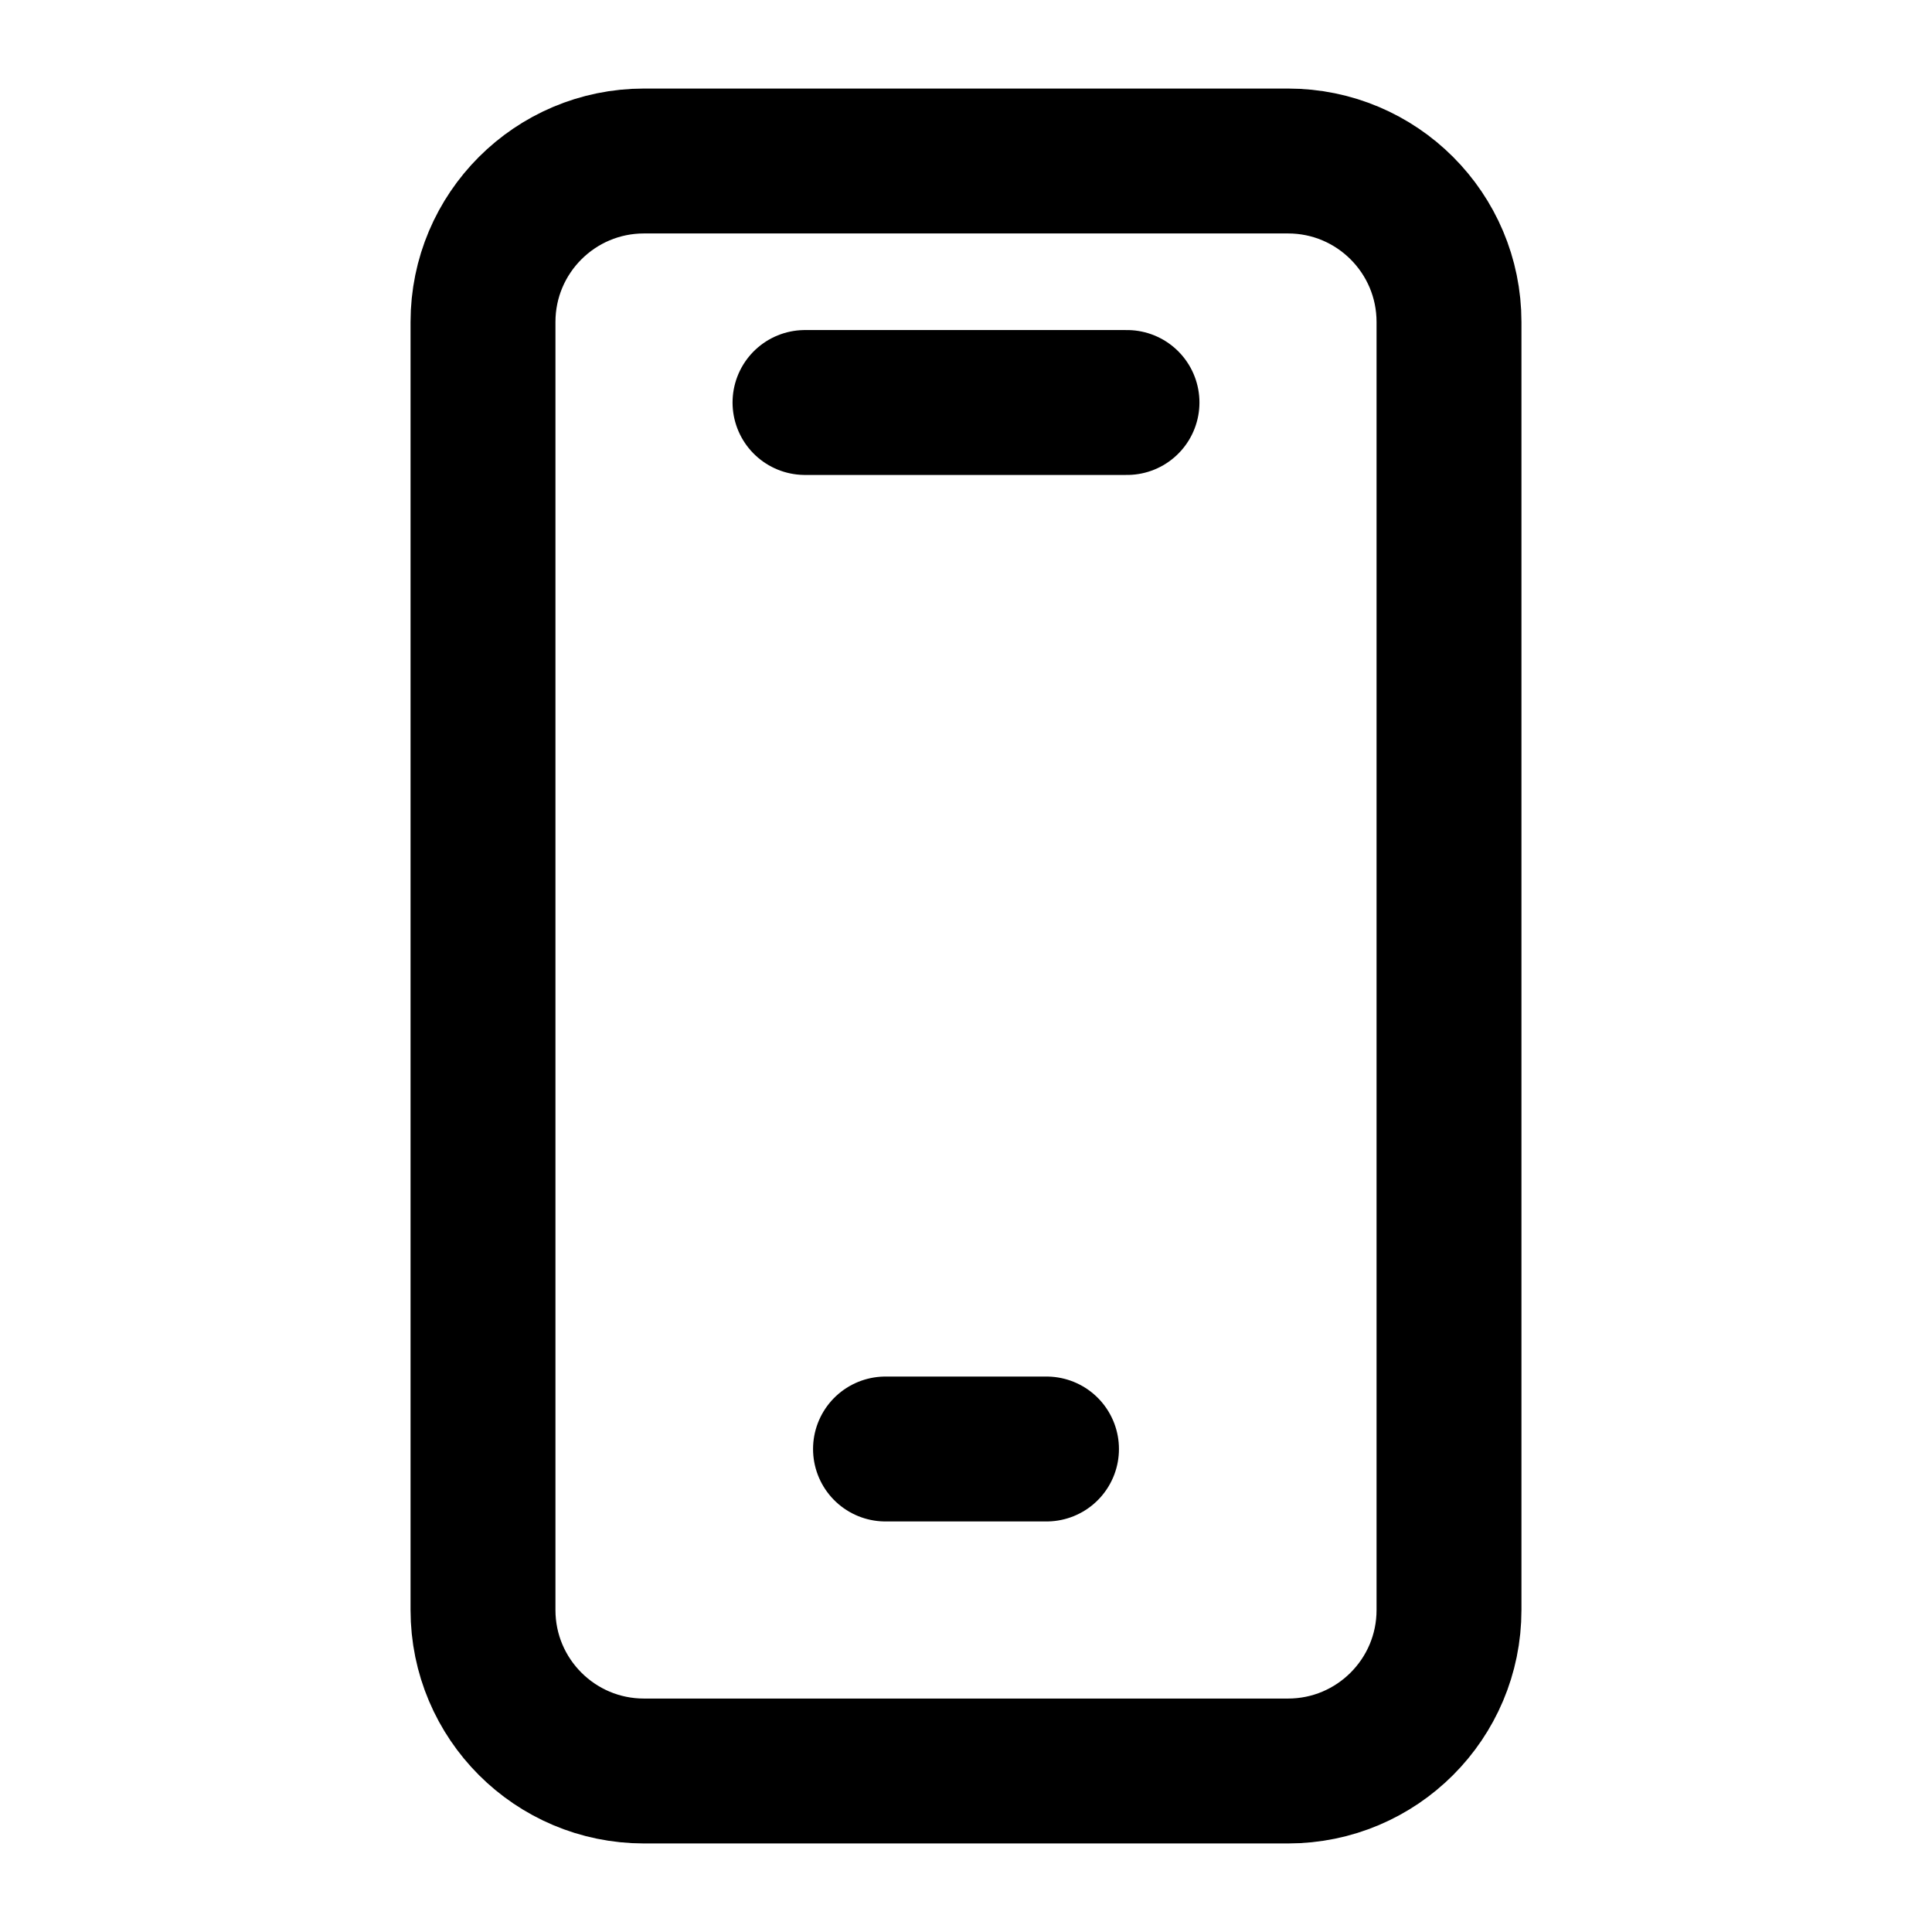
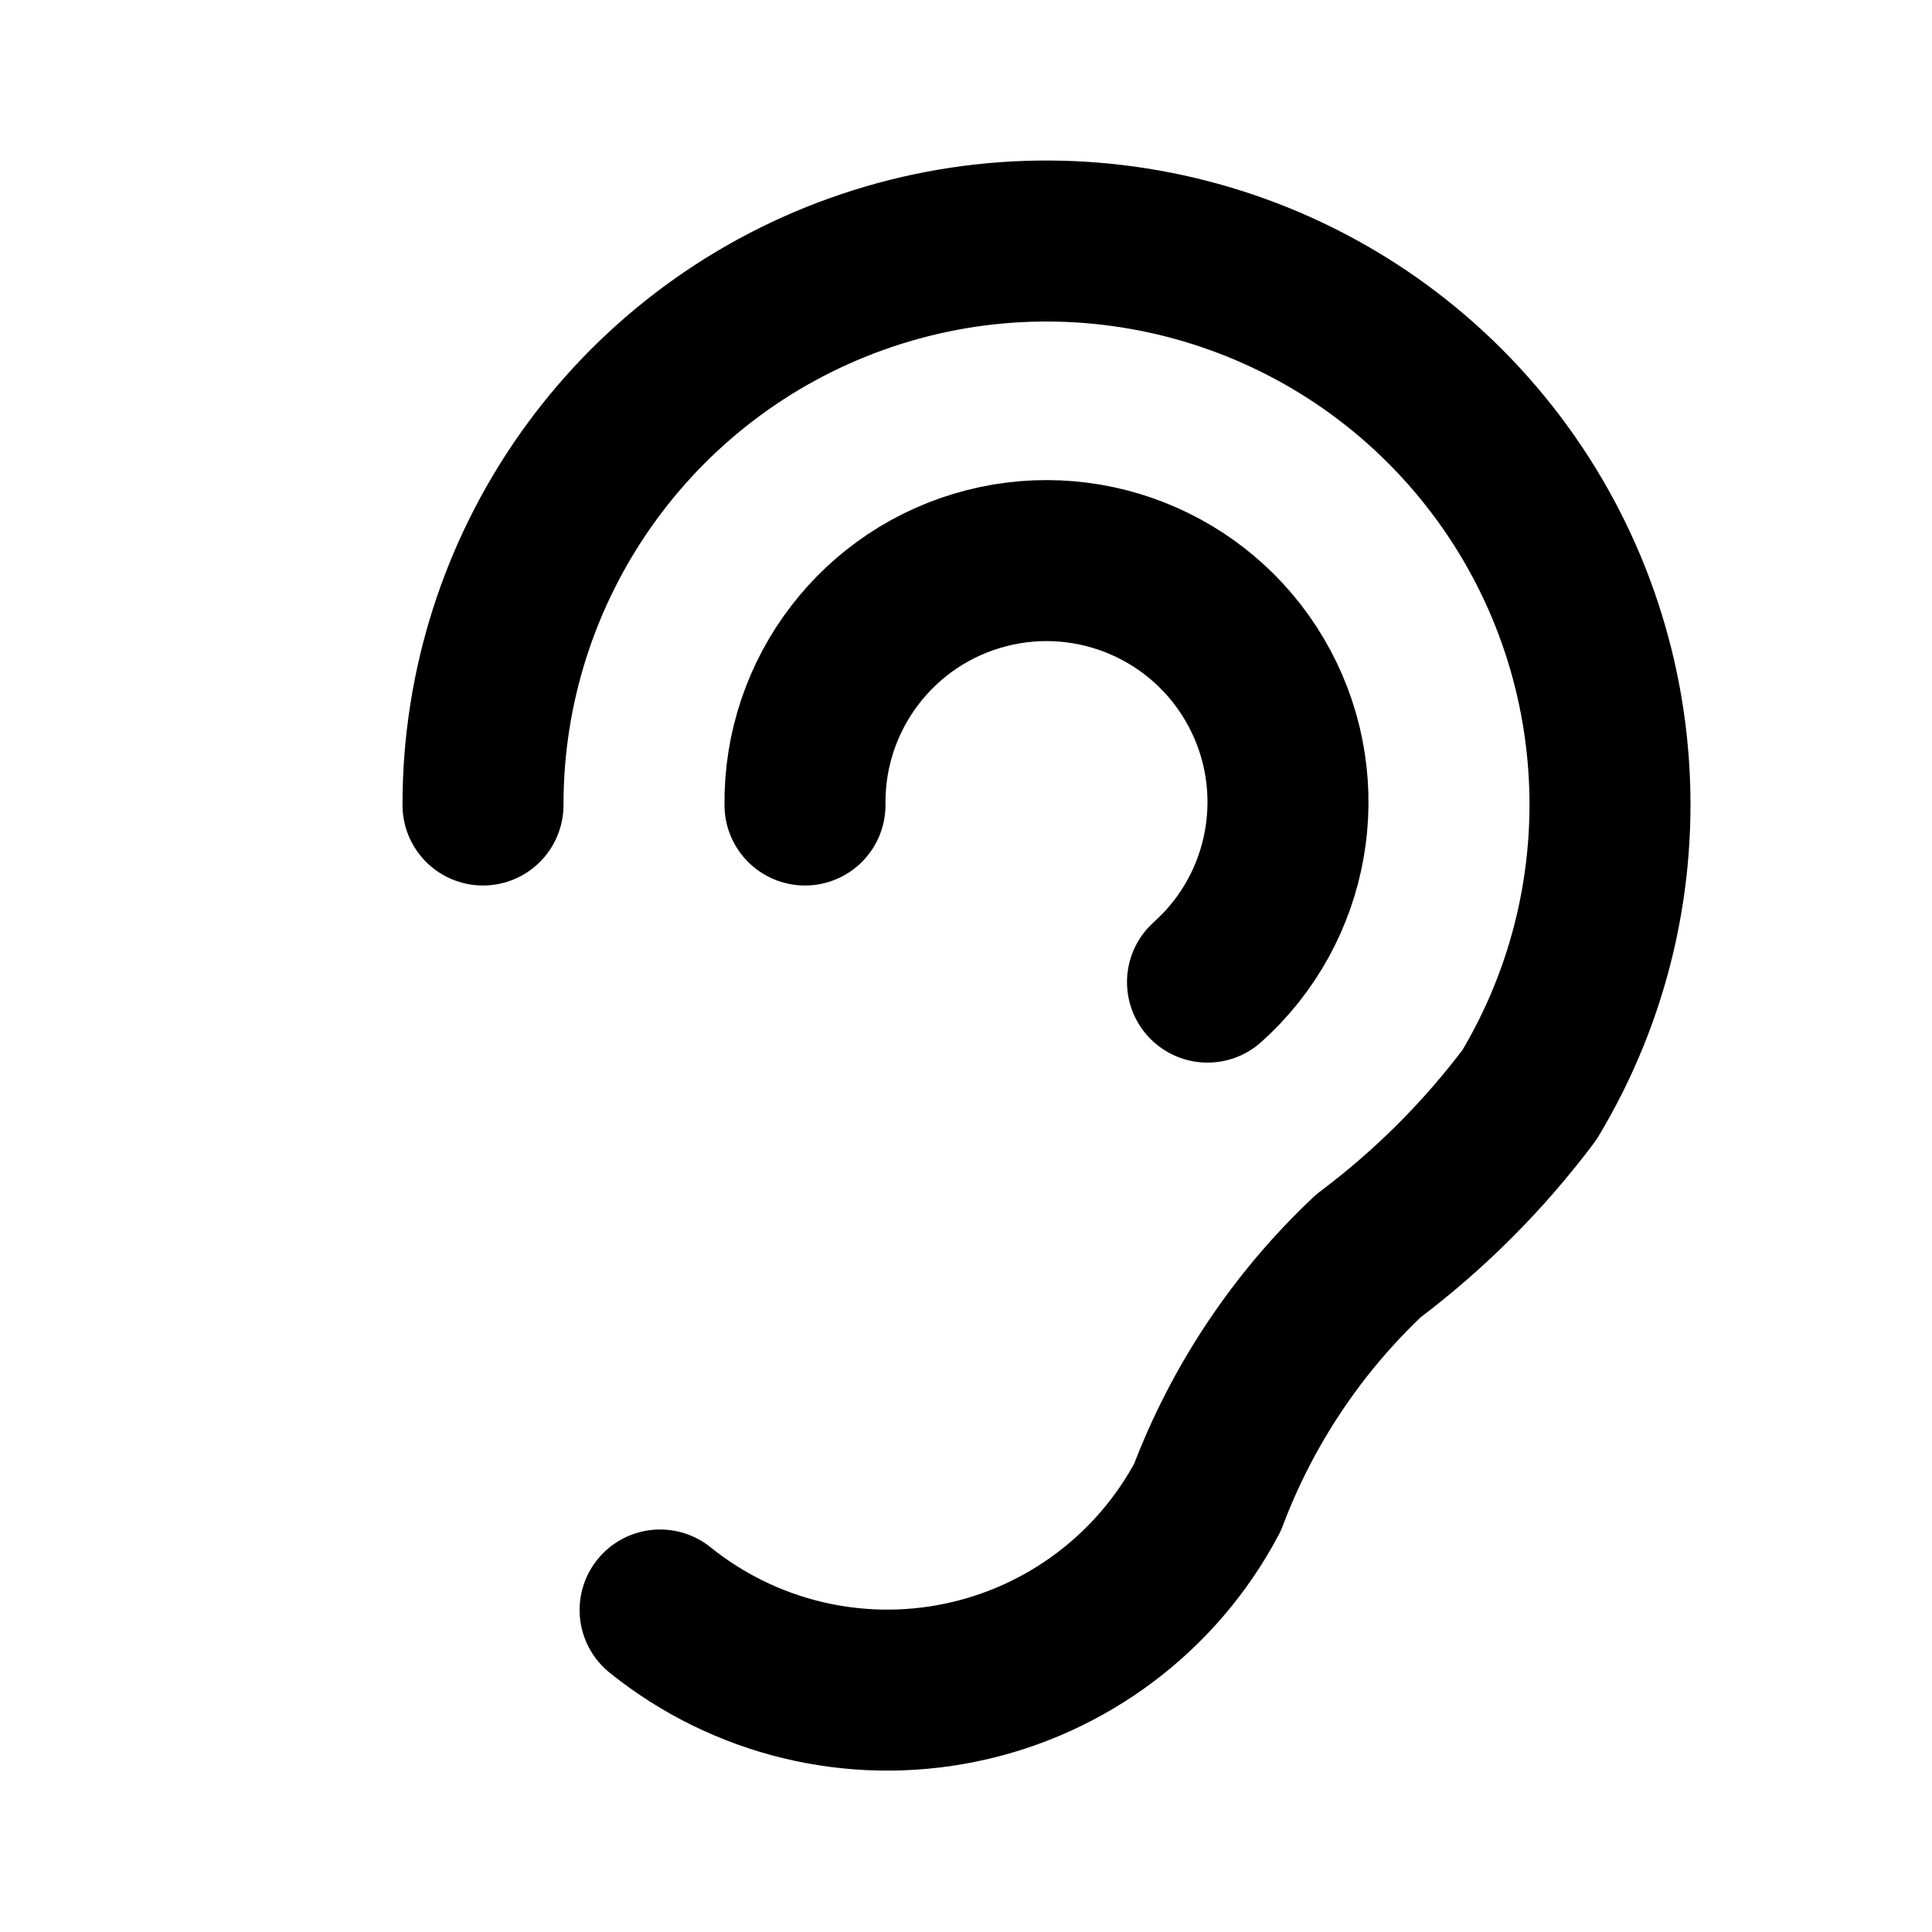
- <svg xmlns="http://www.w3.org/2000/svg" viewBox="0 0 24 24" fill="none" stroke="currentColor" stroke-width="1.8" stroke-linecap="round" stroke-linejoin="round">
-   <rect x="6" y="2" width="12" height="20" rx="2" />
-   <path d="M10 5h4m-3 13h2" />
+ <svg xmlns="http://www.w3.org/2000/svg" width="24" height="24" viewBox="0 0 24 24" fill="none" stroke="currentColor" stroke-width="2" stroke-linecap="round" stroke-linejoin="round" class="icon icon-tabler icons-tabler-outline icon-tabler-ear">
+   <path stroke="none" d="M0 0h24v24H0z" fill="none" />
+   <path d="M6 10a7 7 0 1 1 13 3.6a10 10 0 0 1 -2 2a8 8 0 0 0 -2 3a4.5 4.5 0 0 1 -6.8 1.4" />
+   <path d="M10 10a3 3 0 1 1 5 2.2" />
</svg>
